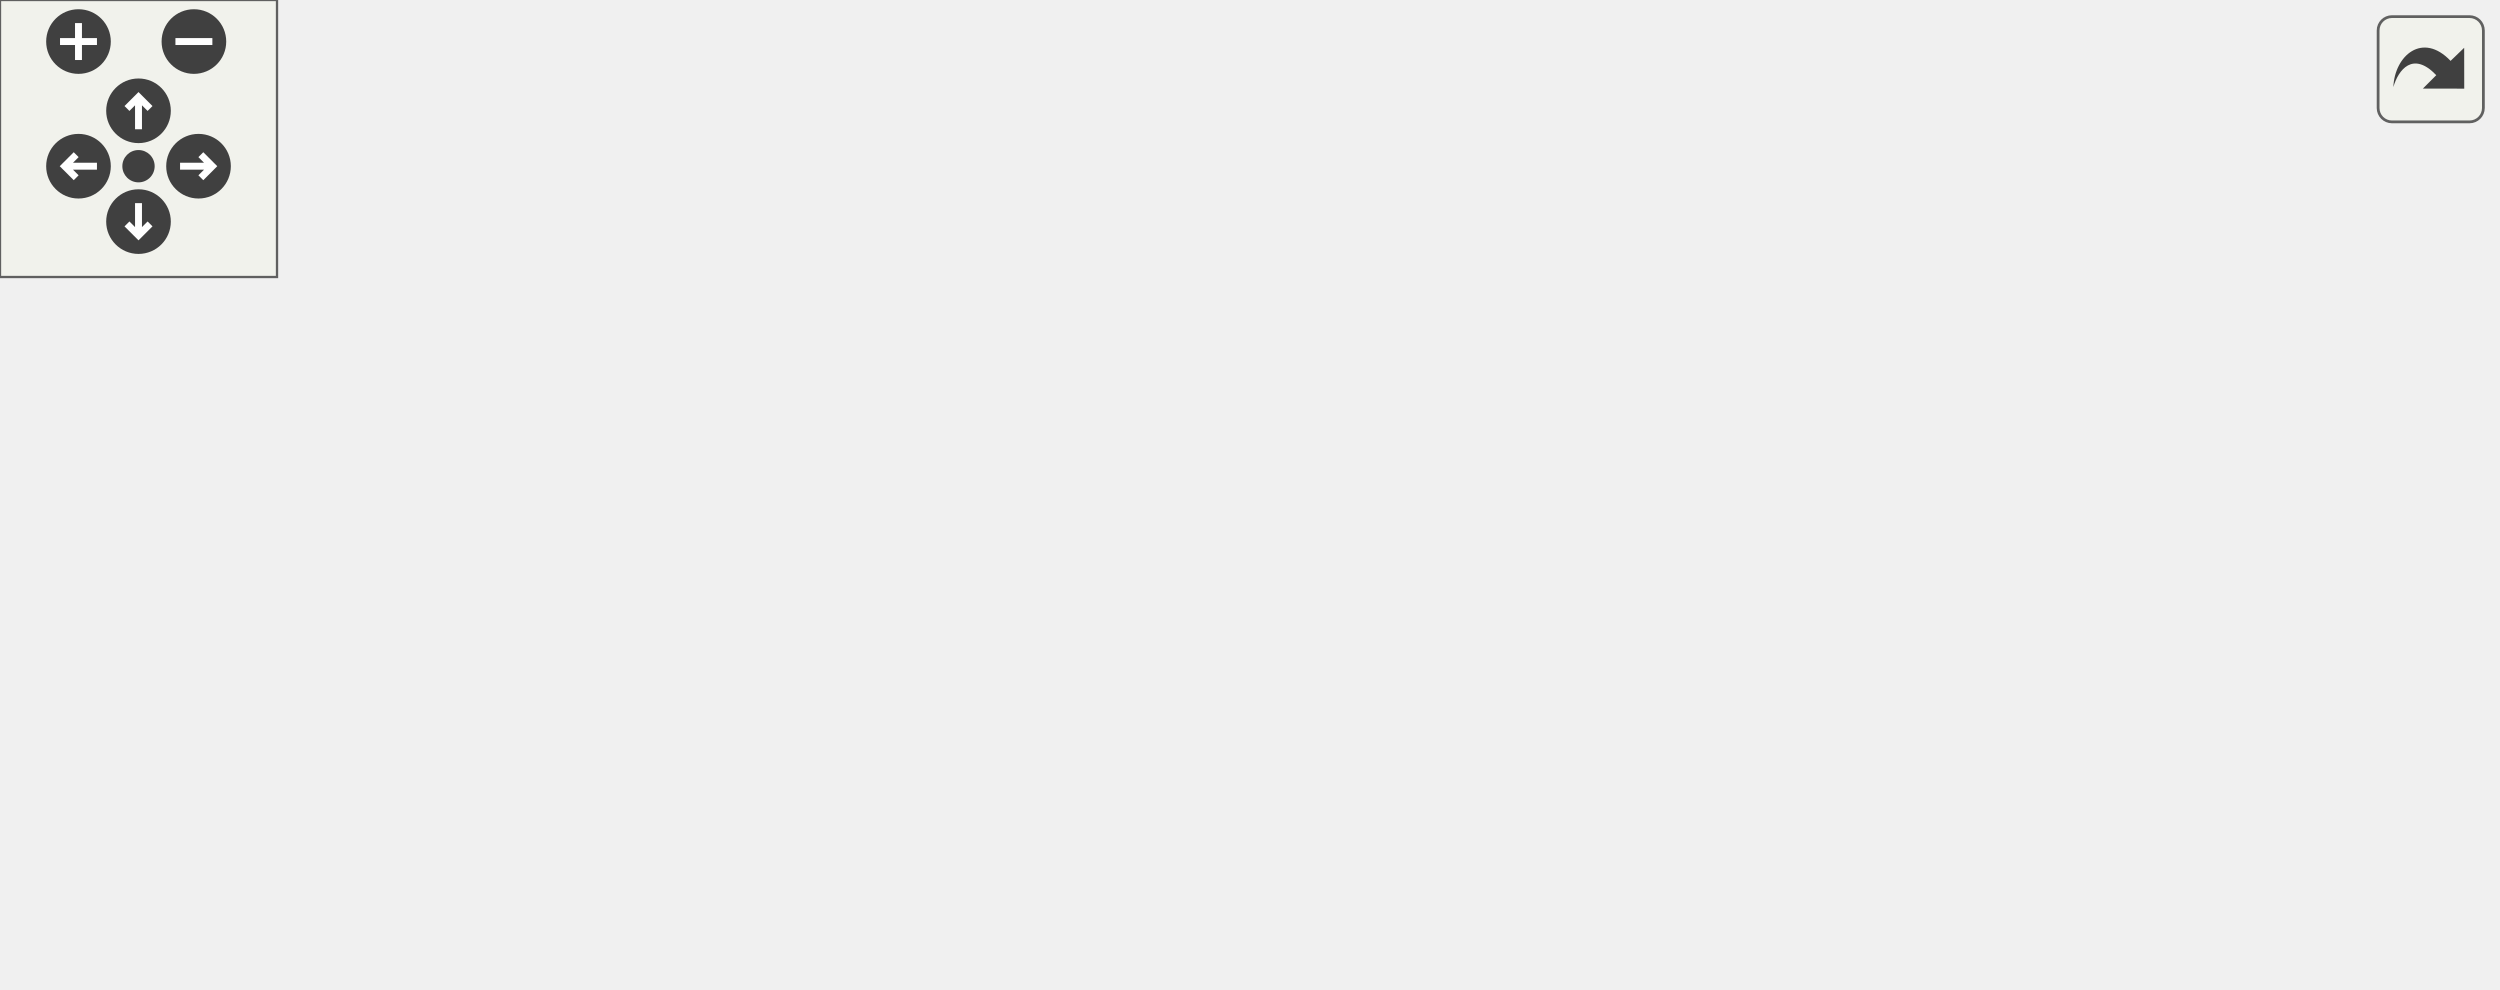
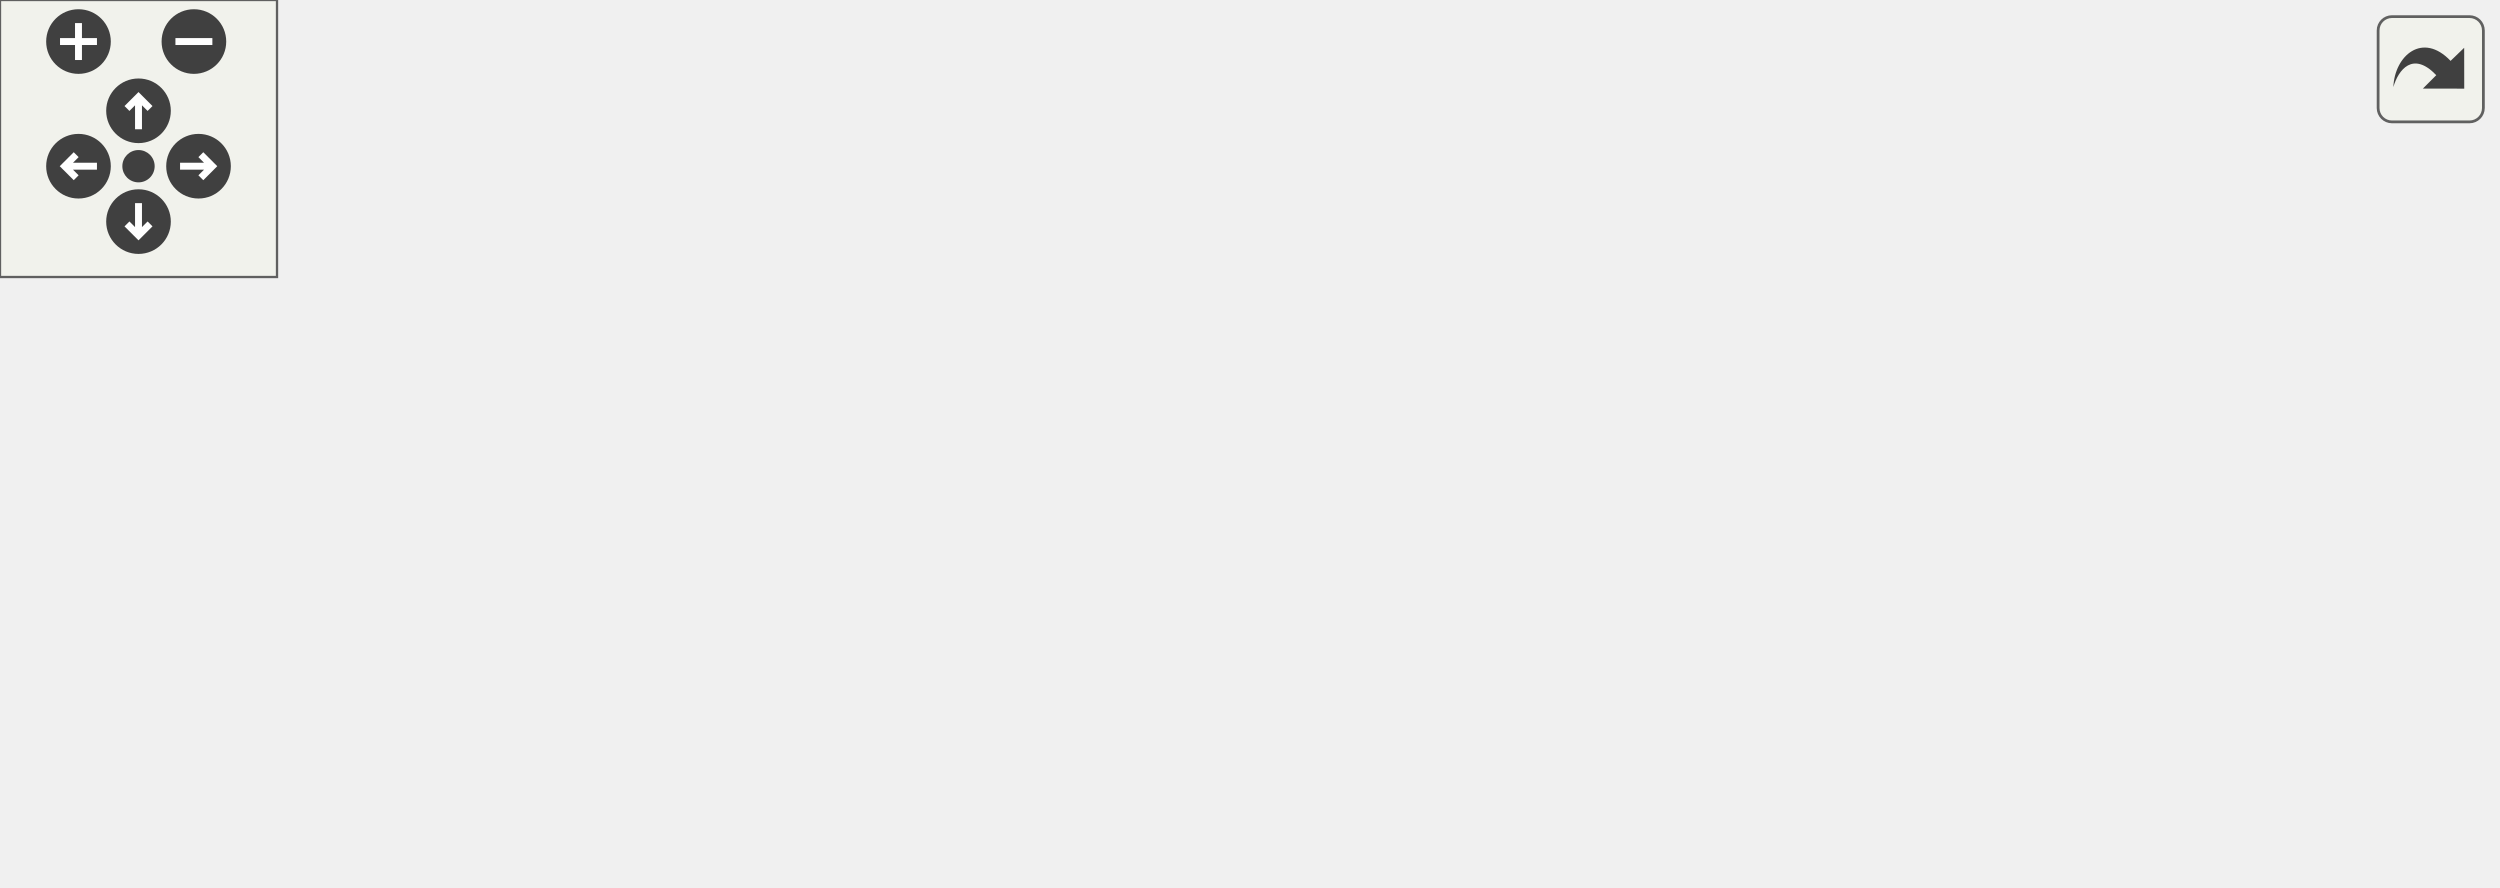
<svg xmlns="http://www.w3.org/2000/svg" xmlns:xlink="http://www.w3.org/1999/xlink" id="main" version="1.1" xml:space="preserve">
  <style type="text/css">
.edge:hover path { stroke: red; }
.edge:hover polygon { stroke: red; fill: red; }
</style>
  <defs>
    <circle id="rim" cx="0" cy="0" r="7" />
    <circle id="rim2" cx="0" cy="0" r="3.5" />
    <g id="zoomPlus">
      <use xlink:href="#rim" fill="#404040">
        <set attributeName="fill" to="#808080" begin="zoomplus.mouseover" end="zoomplus.mouseout" />
      </use>
      <path d="M-4,0h8M0,-4v8" fill="none" stroke="white" stroke-width="1.5" pointer-events="none" />
    </g>
    <g id="zoomMin">
      <use xlink:href="#rim" fill="#404040">
        <set attributeName="fill" to="#808080" begin="zoomminus.mouseover" end="zoomminus.mouseout" />
      </use>
      <path d="M-4,0h8" fill="none" stroke="white" stroke-width="1.5" pointer-events="none" />
    </g>
    <g id="dirArrow">
      <path fill="none" stroke="white" stroke-width="1.5" d="M0,-3.0v7 M-2.5,-0.5L0,-3.0L2.5,-0.5" />
    </g>
    <g id="resetDef">
      <use xlink:href="#rim2" fill="#404040">
        <set attributeName="fill" to="#808080" begin="reset.mouseover" end="reset.mouseout" />
      </use>
    </g>
  </defs>
  <svg id="graph" class="graph">
    <g id="viewport">
      <g id="node1" class="node">
        <g id="a_node1">
          <a xlink:title="Header for U_Signature.cpp.">
-             <polygon fill="#bfbfbf" stroke="black" points="278,-112.5 278,-153.5 443,-153.5 443,-112.5 278,-112.5" />
-             <text text-anchor="start" x="286" y="-141.5" font-family="Helvetica,sans-Serif" font-size="10.00">C:/Users/Gshoo/Desktop</text>
-             <text text-anchor="start" x="286" y="-130.5" font-family="Helvetica,sans-Serif" font-size="10.00">/pi-defender-tmp/Sources</text>
-             <text text-anchor="middle" x="360.5" y="-119.5" font-family="Helvetica,sans-Serif" font-size="10.00">/PI-Defender_UM/U_Signature.hpp</text>
+             <polygon fill="#bfbfbf" stroke="black" points="316,-112.5 316,-131.5 405,-131.5 405,-112.5 316,-112.5" />
+             <text text-anchor="middle" x="360.5" y="-119.5" font-family="Helvetica,sans-Serif" font-size="10.00">U_Signature.hpp</text>
          </a>
        </g>
      </g>
      <g id="node2" class="node">
        <g id="a_node2">
          <a xlink:href="_u___global_header_8hpp.html" target="_top" xlink:title="Header used by several .hpp files.">
            <polygon fill="none" stroke="black" points="124.5,-56.5 124.5,-75.5 230.5,-75.5 230.5,-56.5 124.5,-56.5" />
            <text text-anchor="middle" x="177.5" y="-63.5" font-family="Helvetica,sans-Serif" font-size="10.00">U_GlobalHeader.hpp</text>
          </a>
        </g>
      </g>
      <g id="edge1" class="edge">
-         <path fill="none" stroke="midnightblue" d="M305.59,-112.5C274.97,-101.62 237.81,-88.42 211.41,-79.05" />
-         <polygon fill="midnightblue" stroke="midnightblue" points="212.45,-75.7 201.86,-75.65 210.11,-82.3 212.45,-75.7" />
+         <path fill="none" stroke="midnightblue" d="M331.5,-112.44C300.32,-103.24 250.57,-88.56 216.09,-78.39" />
+         <polygon fill="midnightblue" stroke="midnightblue" points="216.94,-74.99 206.36,-75.52 214.96,-81.7 216.94,-74.99" />
      </g>
      <g id="node8" class="node">
        <g id="a_node8">
          <a xlink:title=" ">
            <polygon fill="none" stroke="#bfbfbf" points="249,-56.5 249,-75.5 310,-75.5 310,-56.5 249,-56.5" />
            <text text-anchor="middle" x="279.5" y="-63.5" font-family="Helvetica,sans-Serif" font-size="10.00">wincrypt.h</text>
          </a>
        </g>
      </g>
      <g id="edge7" class="edge">
-         <path fill="none" stroke="midnightblue" d="M336.2,-112.5C324.02,-102.72 309.5,-91.07 298.2,-82.01" />
-         <polygon fill="midnightblue" stroke="midnightblue" points="300.27,-79.18 290.28,-75.65 295.89,-84.64 300.27,-79.18" />
+         <path fill="none" stroke="midnightblue" d="M347.49,-112.32C334.97,-103.98 315.82,-91.21 301.03,-81.35" />
+         <polygon fill="midnightblue" stroke="midnightblue" points="302.74,-78.29 292.48,-75.65 298.86,-84.11 302.74,-78.29" />
      </g>
      <g id="node9" class="node">
        <g id="a_node9">
          <a xlink:title=" ">
            <polygon fill="none" stroke="#bfbfbf" points="328.5,-56.5 328.5,-75.5 392.5,-75.5 392.5,-56.5 328.5,-56.5" />
            <text text-anchor="middle" x="360.5" y="-63.5" font-family="Helvetica,sans-Serif" font-size="10.00">WinTrust.h</text>
          </a>
        </g>
      </g>
      <g id="edge8" class="edge">
-         <path fill="none" stroke="midnightblue" d="M360.5,-112.5C360.5,-104.07 360.5,-94.24 360.5,-85.87" />
-         <polygon fill="midnightblue" stroke="midnightblue" points="364,-85.65 360.5,-75.65 357,-85.65 364,-85.65" />
+         <path fill="none" stroke="midnightblue" d="M360.5,-112.08C360.5,-105.01 360.5,-94.86 360.5,-85.99" />
+         <polygon fill="midnightblue" stroke="midnightblue" points="364,-85.75 360.5,-75.75 357,-85.75 364,-85.75" />
      </g>
      <g id="node10" class="node">
        <g id="a_node10">
          <a xlink:title=" ">
            <polygon fill="none" stroke="#bfbfbf" points="411,-56.5 411,-75.5 470,-75.5 470,-56.5 411,-56.5" />
            <text text-anchor="middle" x="440.5" y="-63.5" font-family="Helvetica,sans-Serif" font-size="10.00">SoftPub.h</text>
          </a>
        </g>
      </g>
      <g id="edge9" class="edge">
-         <path fill="none" stroke="midnightblue" d="M384.5,-112.5C396.53,-102.72 410.87,-91.07 422.03,-82.01" />
-         <polygon fill="midnightblue" stroke="midnightblue" points="424.3,-84.67 429.85,-75.65 419.88,-79.24 424.3,-84.67" />
+         <path fill="none" stroke="midnightblue" d="M373.35,-112.32C385.72,-103.98 404.63,-91.21 419.24,-81.35" />
+         <polygon fill="midnightblue" stroke="midnightblue" points="421.35,-84.15 427.68,-75.65 417.43,-78.35 421.35,-84.15" />
      </g>
      <g id="node11" class="node">
        <g id="a_node11">
          <a xlink:title=" ">
            <polygon fill="none" stroke="#bfbfbf" points="488.5,-56.5 488.5,-75.5 540.5,-75.5 540.5,-56.5 488.5,-56.5" />
            <text text-anchor="middle" x="514.5" y="-63.5" font-family="Helvetica,sans-Serif" font-size="10.00">mscat.h</text>
          </a>
        </g>
      </g>
      <g id="edge10" class="edge">
-         <path fill="none" stroke="midnightblue" d="M406.71,-112.5C432.02,-101.81 462.65,-88.89 484.78,-79.54" />
-         <polygon fill="midnightblue" stroke="midnightblue" points="486.15,-82.77 494,-75.65 483.43,-76.32 486.15,-82.77" />
+         <path fill="none" stroke="midnightblue" d="M384.9,-112.44C410.7,-103.4 451.58,-89.06 480.52,-78.92" />
+         <polygon fill="midnightblue" stroke="midnightblue" points="481.93,-82.13 490.21,-75.52 479.62,-75.52 481.93,-82.13" />
      </g>
      <g id="node3" class="node">
        <g id="a_node3">
          <a xlink:title=" ">
            <polygon fill="none" stroke="#bfbfbf" points="0,-0.5 0,-19.5 65,-19.5 65,-0.5 0,-0.5" />
            <text text-anchor="middle" x="32.5" y="-7.5" font-family="Helvetica,sans-Serif" font-size="10.00">Windows.h</text>
          </a>
        </g>
      </g>
      <g id="edge2" class="edge">
        <path fill="none" stroke="midnightblue" d="M154.52,-56.44C130.34,-47.44 92.08,-33.19 64.85,-23.05" />
        <polygon fill="midnightblue" stroke="midnightblue" points="65.96,-19.73 55.37,-19.52 63.52,-26.29 65.96,-19.73" />
      </g>
      <g id="node4" class="node">
        <g id="a_node4">
          <a xlink:title=" ">
            <polygon fill="none" stroke="#bfbfbf" points="83,-0.5 83,-19.5 136,-19.5 136,-0.5 83,-0.5" />
            <text text-anchor="middle" x="109.5" y="-7.5" font-family="Helvetica,sans-Serif" font-size="10.00">fltUser.h</text>
          </a>
        </g>
      </g>
      <g id="edge3" class="edge">
        <path fill="none" stroke="midnightblue" d="M166.57,-56.32C156.33,-48.18 140.78,-35.84 128.5,-26.09" />
        <polygon fill="midnightblue" stroke="midnightblue" points="130.63,-23.31 120.62,-19.83 126.28,-28.79 130.63,-23.31" />
      </g>
      <g id="node5" class="node">
        <g id="a_node5">
          <a xlink:title=" ">
            <polygon fill="none" stroke="#bfbfbf" points="154.5,-0.5 154.5,-19.5 200.5,-19.5 200.5,-0.5 154.5,-0.5" />
            <text text-anchor="middle" x="177.5" y="-7.5" font-family="Helvetica,sans-Serif" font-size="10.00">stdio.h</text>
          </a>
        </g>
      </g>
      <g id="edge4" class="edge">
        <path fill="none" stroke="midnightblue" d="M177.5,-56.08C177.5,-49.01 177.5,-38.86 177.5,-29.99" />
        <polygon fill="midnightblue" stroke="midnightblue" points="181,-29.75 177.5,-19.75 174,-29.75 181,-29.75" />
      </g>
      <g id="node6" class="node">
        <g id="a_node6">
          <a xlink:title=" ">
            <polygon fill="none" stroke="#bfbfbf" points="219,-0.5 219,-19.5 266,-19.5 266,-0.5 219,-0.5" />
            <text text-anchor="middle" x="242.5" y="-7.5" font-family="Helvetica,sans-Serif" font-size="10.00">tchar.h</text>
          </a>
        </g>
      </g>
      <g id="edge5" class="edge">
        <path fill="none" stroke="midnightblue" d="M187.94,-56.32C197.65,-48.26 212.32,-36.08 224,-26.37" />
        <polygon fill="midnightblue" stroke="midnightblue" points="226.41,-28.92 231.87,-19.83 221.94,-23.53 226.41,-28.92" />
      </g>
      <g id="node7" class="node">
        <g id="a_node7">
          <a xlink:title=" ">
            <polygon fill="none" stroke="#bfbfbf" points="284.5,-0.5 284.5,-19.5 338.5,-19.5 338.5,-0.5 284.5,-0.5" />
            <text text-anchor="middle" x="311.5" y="-7.5" font-family="Helvetica,sans-Serif" font-size="10.00">strsafe.h</text>
          </a>
        </g>
      </g>
      <g id="edge6" class="edge">
        <path fill="none" stroke="midnightblue" d="M198.73,-56.44C220.88,-47.52 255.82,-33.44 280.94,-23.32" />
        <polygon fill="midnightblue" stroke="midnightblue" points="282.4,-26.5 290.37,-19.52 279.78,-20.01 282.4,-26.5" />
      </g>
    </g>
  </svg>
  <g id="navigator" transform="translate(0 0)" fill="#404254">
    <rect fill="#f2f5e9" fill-opacity="0.5" stroke="#606060" stroke-width=".5" x="0" y="0" width="60" height="60" />
    <use id="zoomplus" xlink:href="#zoomPlus" x="17" y="9" />
    <use id="zoomminus" xlink:href="#zoomMin" x="42" y="9" />
    <use id="reset" xlink:href="#resetDef" x="30" y="36" />
    <g id="arrowUp" xlink:href="#dirArrow" transform="translate(30 24)">
      <use xlink:href="#rim" fill="#404040">
        <set attributeName="fill" to="#808080" begin="arrowUp.mouseover" end="arrowUp.mouseout" />
      </use>
      <path fill="none" stroke="white" stroke-width="1.5" d="M0,-3.0v7 M-2.5,-0.5L0,-3.0L2.5,-0.5" />
    </g>
    <g id="arrowRight" xlink:href="#dirArrow" transform="rotate(90) translate(36 -43)">
      <use xlink:href="#rim" fill="#404040">
        <set attributeName="fill" to="#808080" begin="arrowRight.mouseover" end="arrowRight.mouseout" />
      </use>
      <path fill="none" stroke="white" stroke-width="1.5" d="M0,-3.0v7 M-2.5,-0.5L0,-3.0L2.5,-0.5" />
    </g>
    <g id="arrowDown" xlink:href="#dirArrow" transform="rotate(180) translate(-30 -48)">
      <use xlink:href="#rim" fill="#404040">
        <set attributeName="fill" to="#808080" begin="arrowDown.mouseover" end="arrowDown.mouseout" />
      </use>
      <path fill="none" stroke="white" stroke-width="1.5" d="M0,-3.0v7 M-2.5,-0.5L0,-3.0L2.5,-0.5" />
    </g>
    <g id="arrowLeft" xlink:href="#dirArrow" transform="rotate(270) translate(-36 17)">
      <use xlink:href="#rim" fill="#404040">
        <set attributeName="fill" to="#808080" begin="arrowLeft.mouseover" end="arrowLeft.mouseout" />
      </use>
      <path fill="none" stroke="white" stroke-width="1.5" d="M0,-3.0v7 M-2.5,-0.5L0,-3.0L2.5,-0.5" />
    </g>
  </g>
  <svg viewBox="0 0 15 15" width="100%" height="30px" preserveAspectRatio="xMaxYMin meet">
    <g id="arrow_out" transform="scale(0.3 0.3)">
      <a xlink:href="_u___signature_8hpp__incl_org.svg" target="_base">
        <rect id="button" ry="5" rx="5" y="6" x="6" height="38" width="38" fill="#f2f5e9" fill-opacity="0.5" stroke="#606060" stroke-width="1.0" />
        <path id="arrow" d="M 11.5,31.437 C 11.94,20.098 22.043,11.323 32.159,21.979 L 37.069,17.246 C 37.069,17.246 37.088,32 37.088,32 L 22.16,31.978 C 22.16,31.978 26.998,27.14 26.998,27.14 C 18.529,18.264 13.292,25.23 11.5,31.437 z" style="fill:#404040;" />
      </a>
    </g>
  </svg>
</svg>
